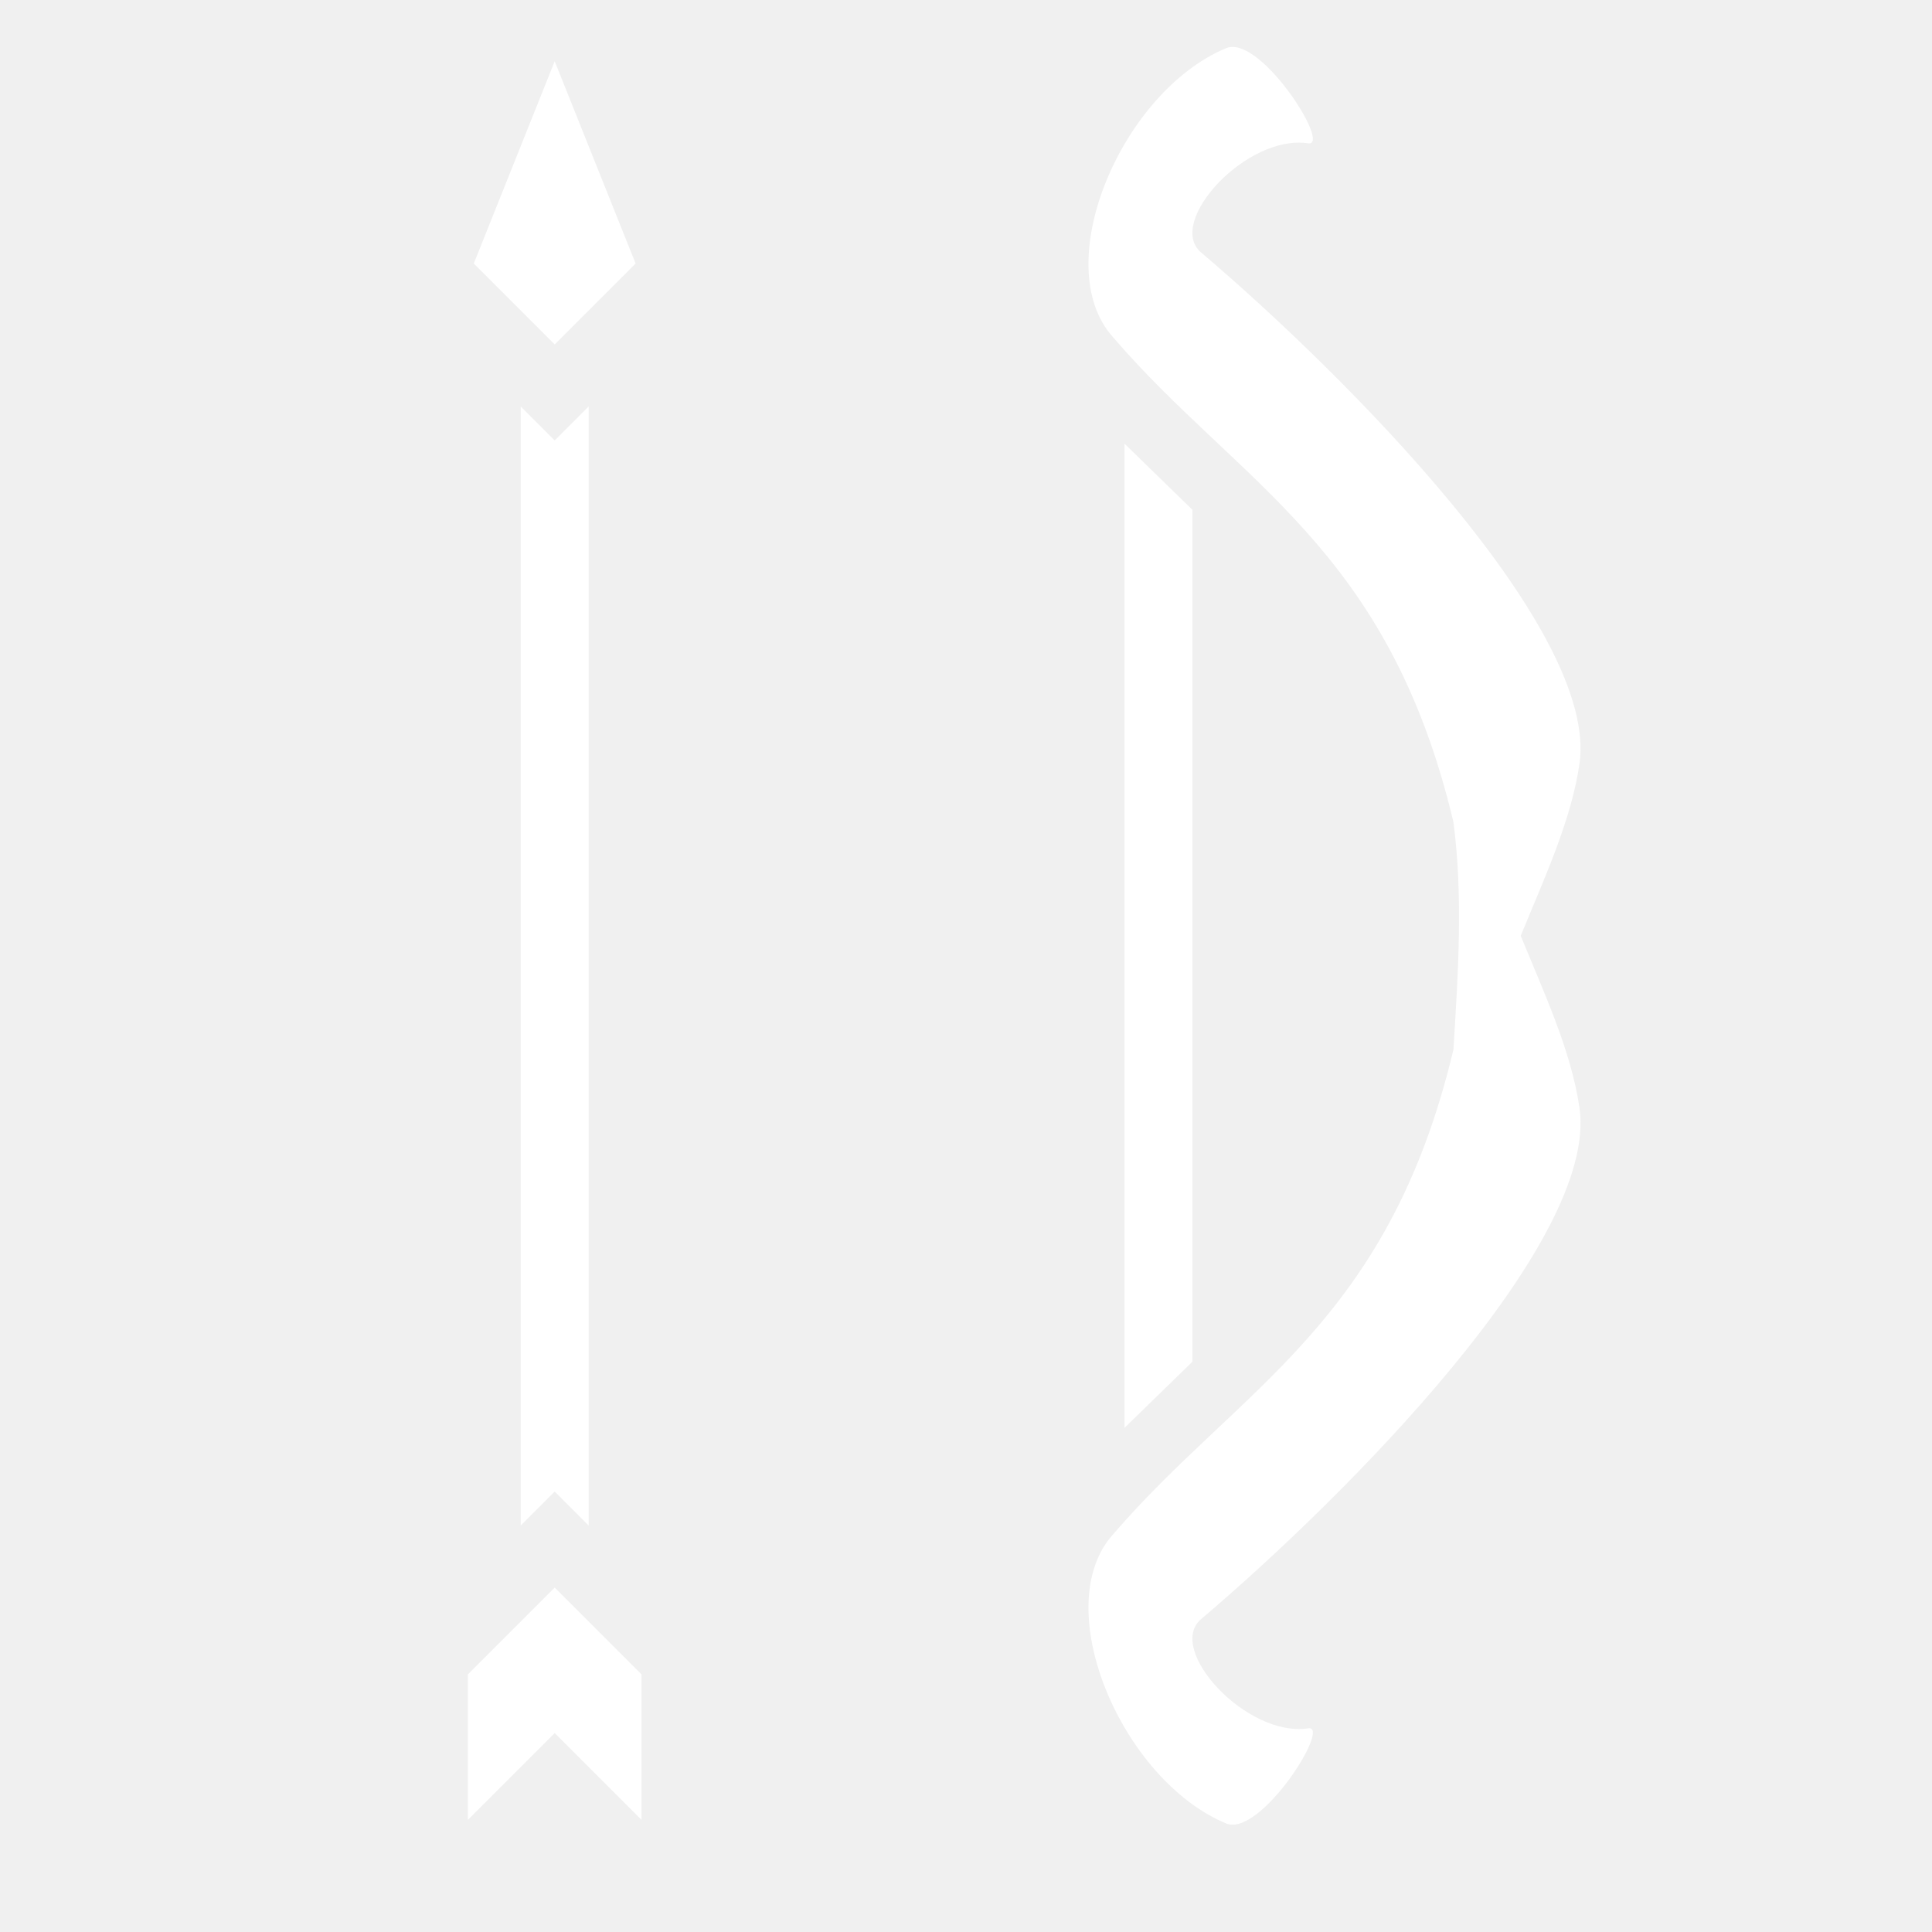
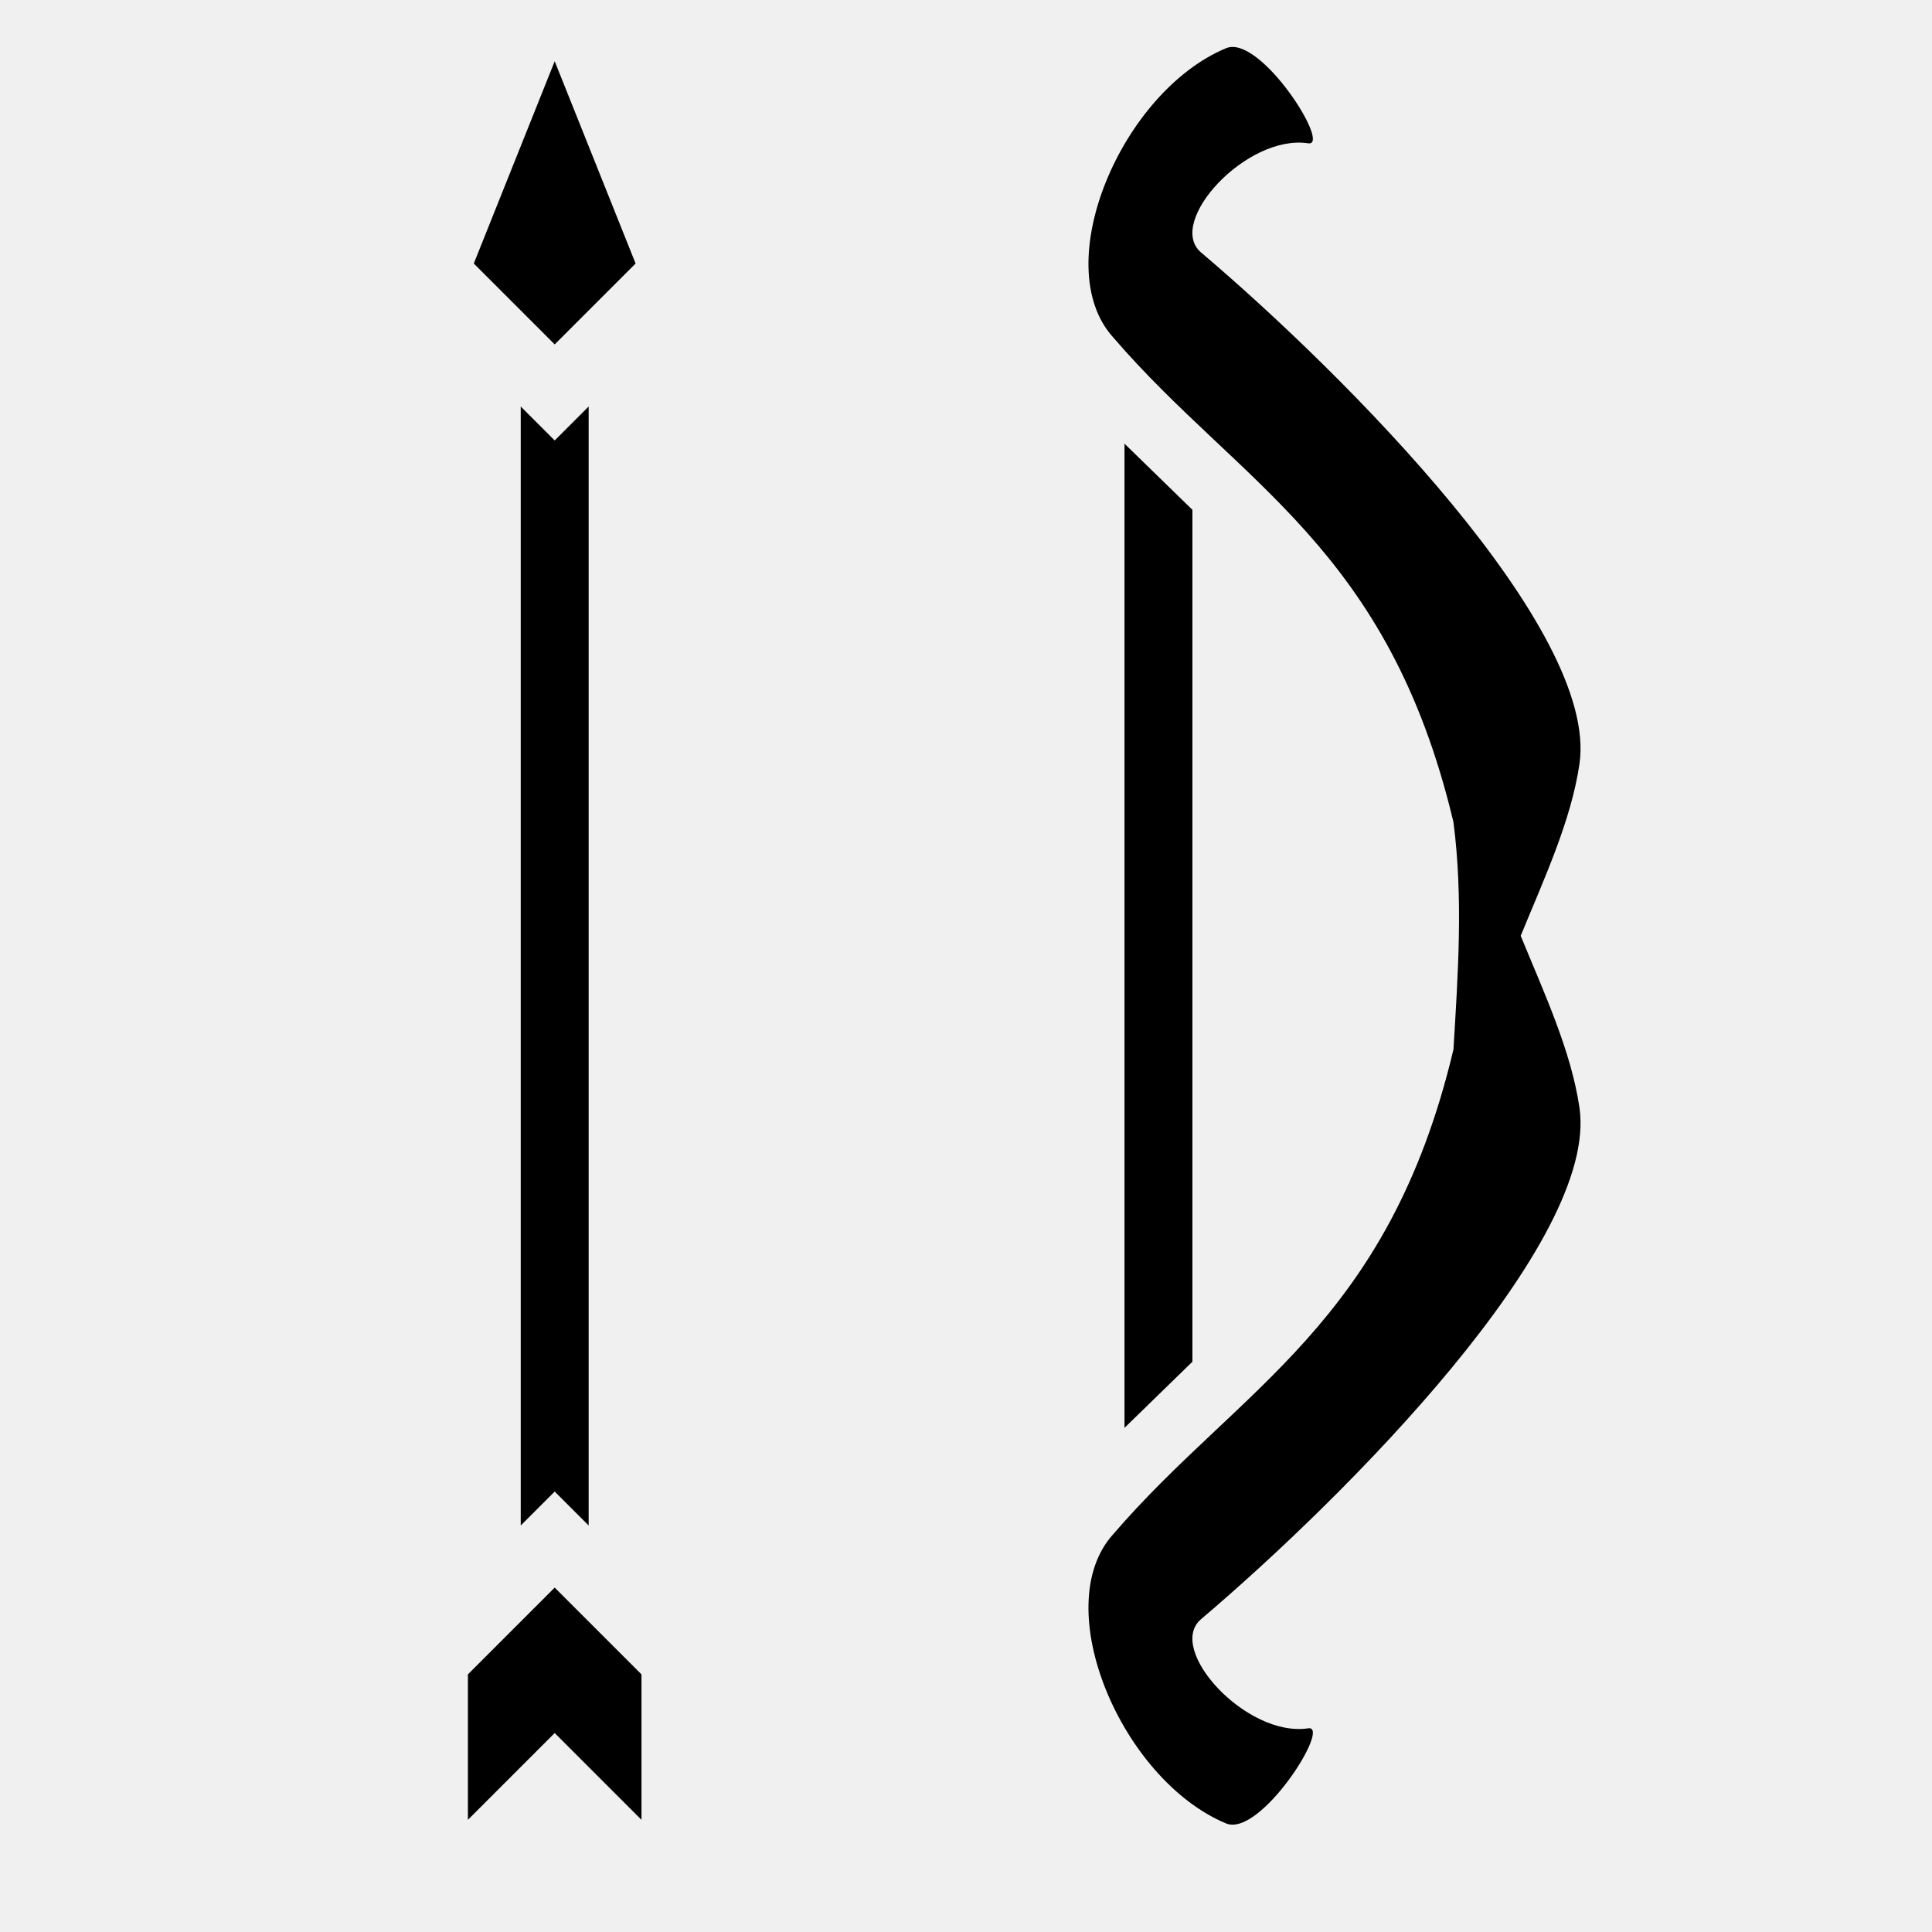
- <svg xmlns="http://www.w3.org/2000/svg" style="height: 512px; width: 512px;" viewBox="0 0 512 512">
+ <svg xmlns="http://www.w3.org/2000/svg" viewBox="0 0 512 512">
  <g class="" style="" transform="translate(-5,-8)">
-     <path d="M331.734 20.443a4.421 4.421 0 0 0-1.802.327c-27.736 11.543-47.295 57.495-29.899 76.671 33.52 38.946 72.835 55.573 90.147 128.434 2.607 20.15 1.218 40.094 0 60.25-17.312 72.861-56.627 89.488-90.147 128.434-17.396 19.176 2.163 65.128 29.899 76.671 9.038 3.762 28.025-26.165 21.752-25.209-16.34 2.491-37.8-20.941-28.387-28.93 38.47-32.65 105.49-100.055 100.277-135.552-2.211-15.057-9.35-30.36-15.574-45.539 6.225-15.18 13.363-30.482 15.574-45.54 5.214-35.496-61.806-102.901-100.277-135.552-9.412-7.988 12.047-31.42 28.387-28.93 5.881.897-10.44-25.35-19.95-25.535zM152 24.23l-21.441 53.602L152 99.273l21.441-21.441zm-9 91.497v296.546l9-9 9 9V115.727l-2.637 2.636-6.363 6.364zm160 9.847v260.824l18-17.53V143.104zM152 428.727l-23 23v38.546l23-23 23 23v-38.546z" fill="#fff" fill-opacity="1" />
+     <path d="M331.734 20.443a4.421 4.421 0 0 0-1.802.327c-27.736 11.543-47.295 57.495-29.899 76.671 33.52 38.946 72.835 55.573 90.147 128.434 2.607 20.15 1.218 40.094 0 60.25-17.312 72.861-56.627 89.488-90.147 128.434-17.396 19.176 2.163 65.128 29.899 76.671 9.038 3.762 28.025-26.165 21.752-25.209-16.34 2.491-37.8-20.941-28.387-28.93 38.47-32.65 105.49-100.055 100.277-135.552-2.211-15.057-9.35-30.36-15.574-45.539 6.225-15.18 13.363-30.482 15.574-45.54 5.214-35.496-61.806-102.901-100.277-135.552-9.412-7.988 12.047-31.42 28.387-28.93 5.881.897-10.44-25.35-19.95-25.535zM152 24.23l-21.441 53.602L152 99.273l21.441-21.441zm-9 91.497v296.546l9-9 9 9V115.727l-2.637 2.636-6.363 6.364zm160 9.847v260.824l18-17.53V143.104zM152 428.727l-23 23v38.546l23-23 23 23v-38.546z" fill-opacity="1" />
  </g>
</svg>
